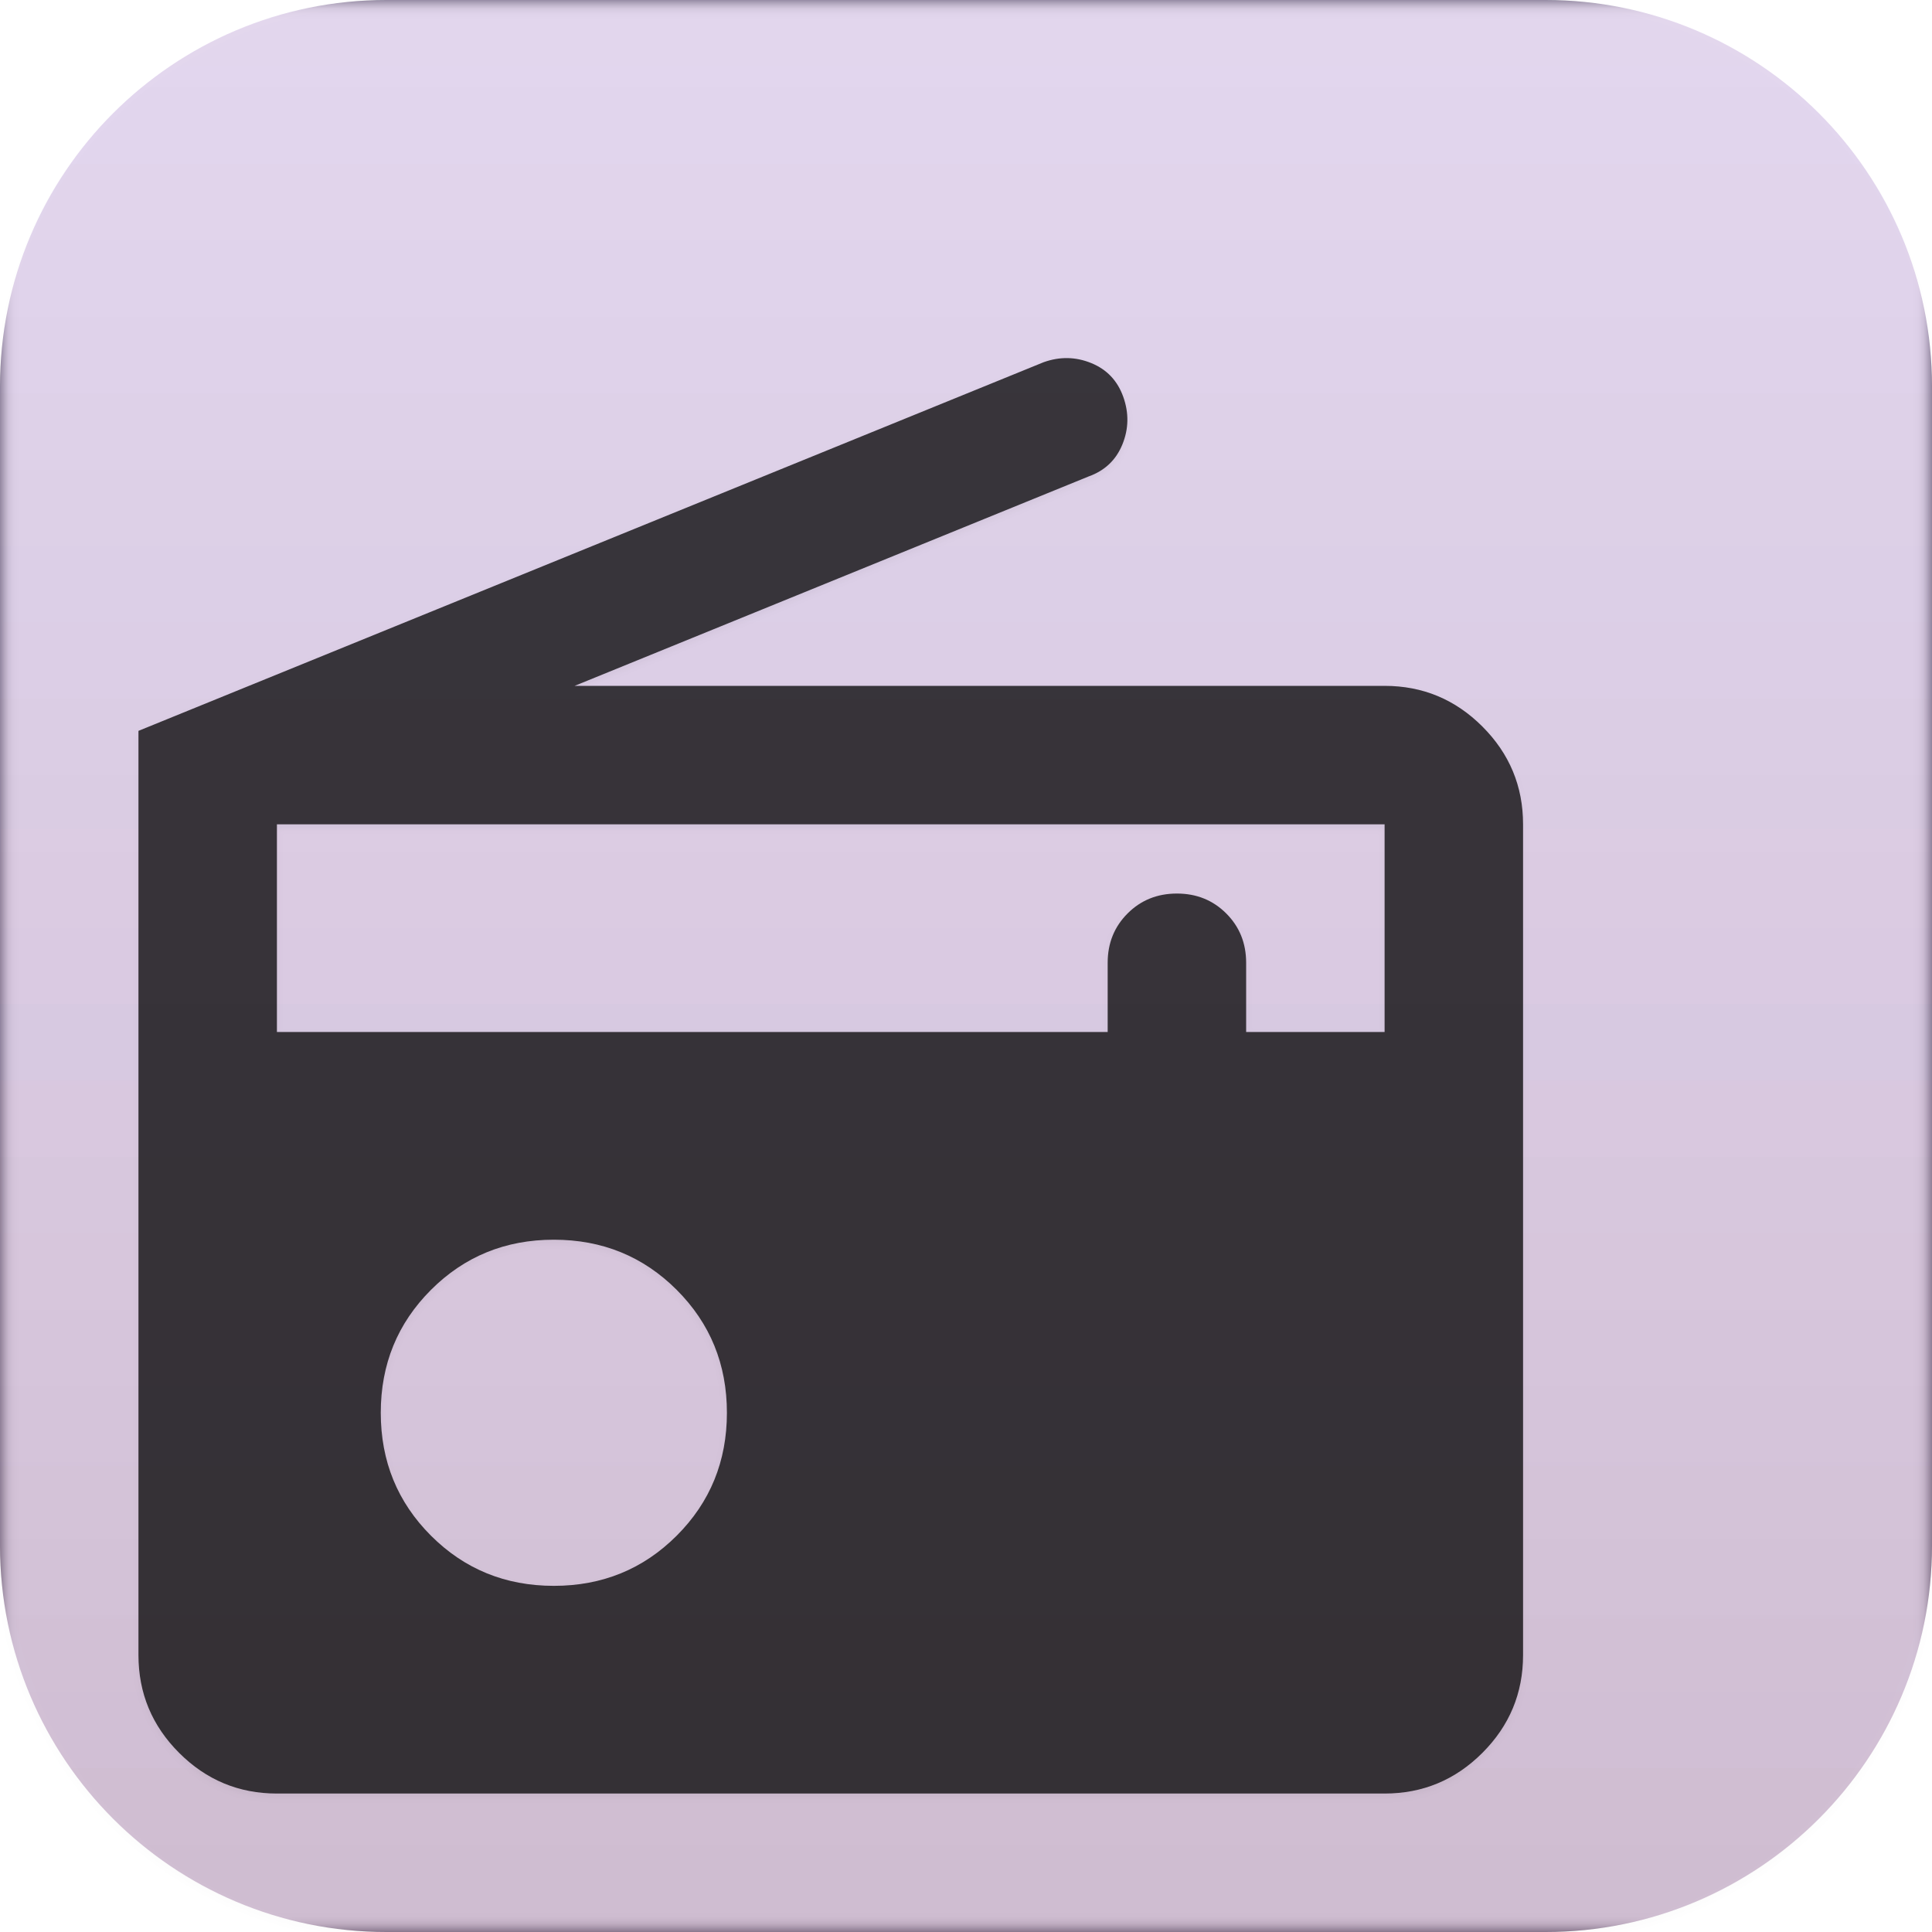
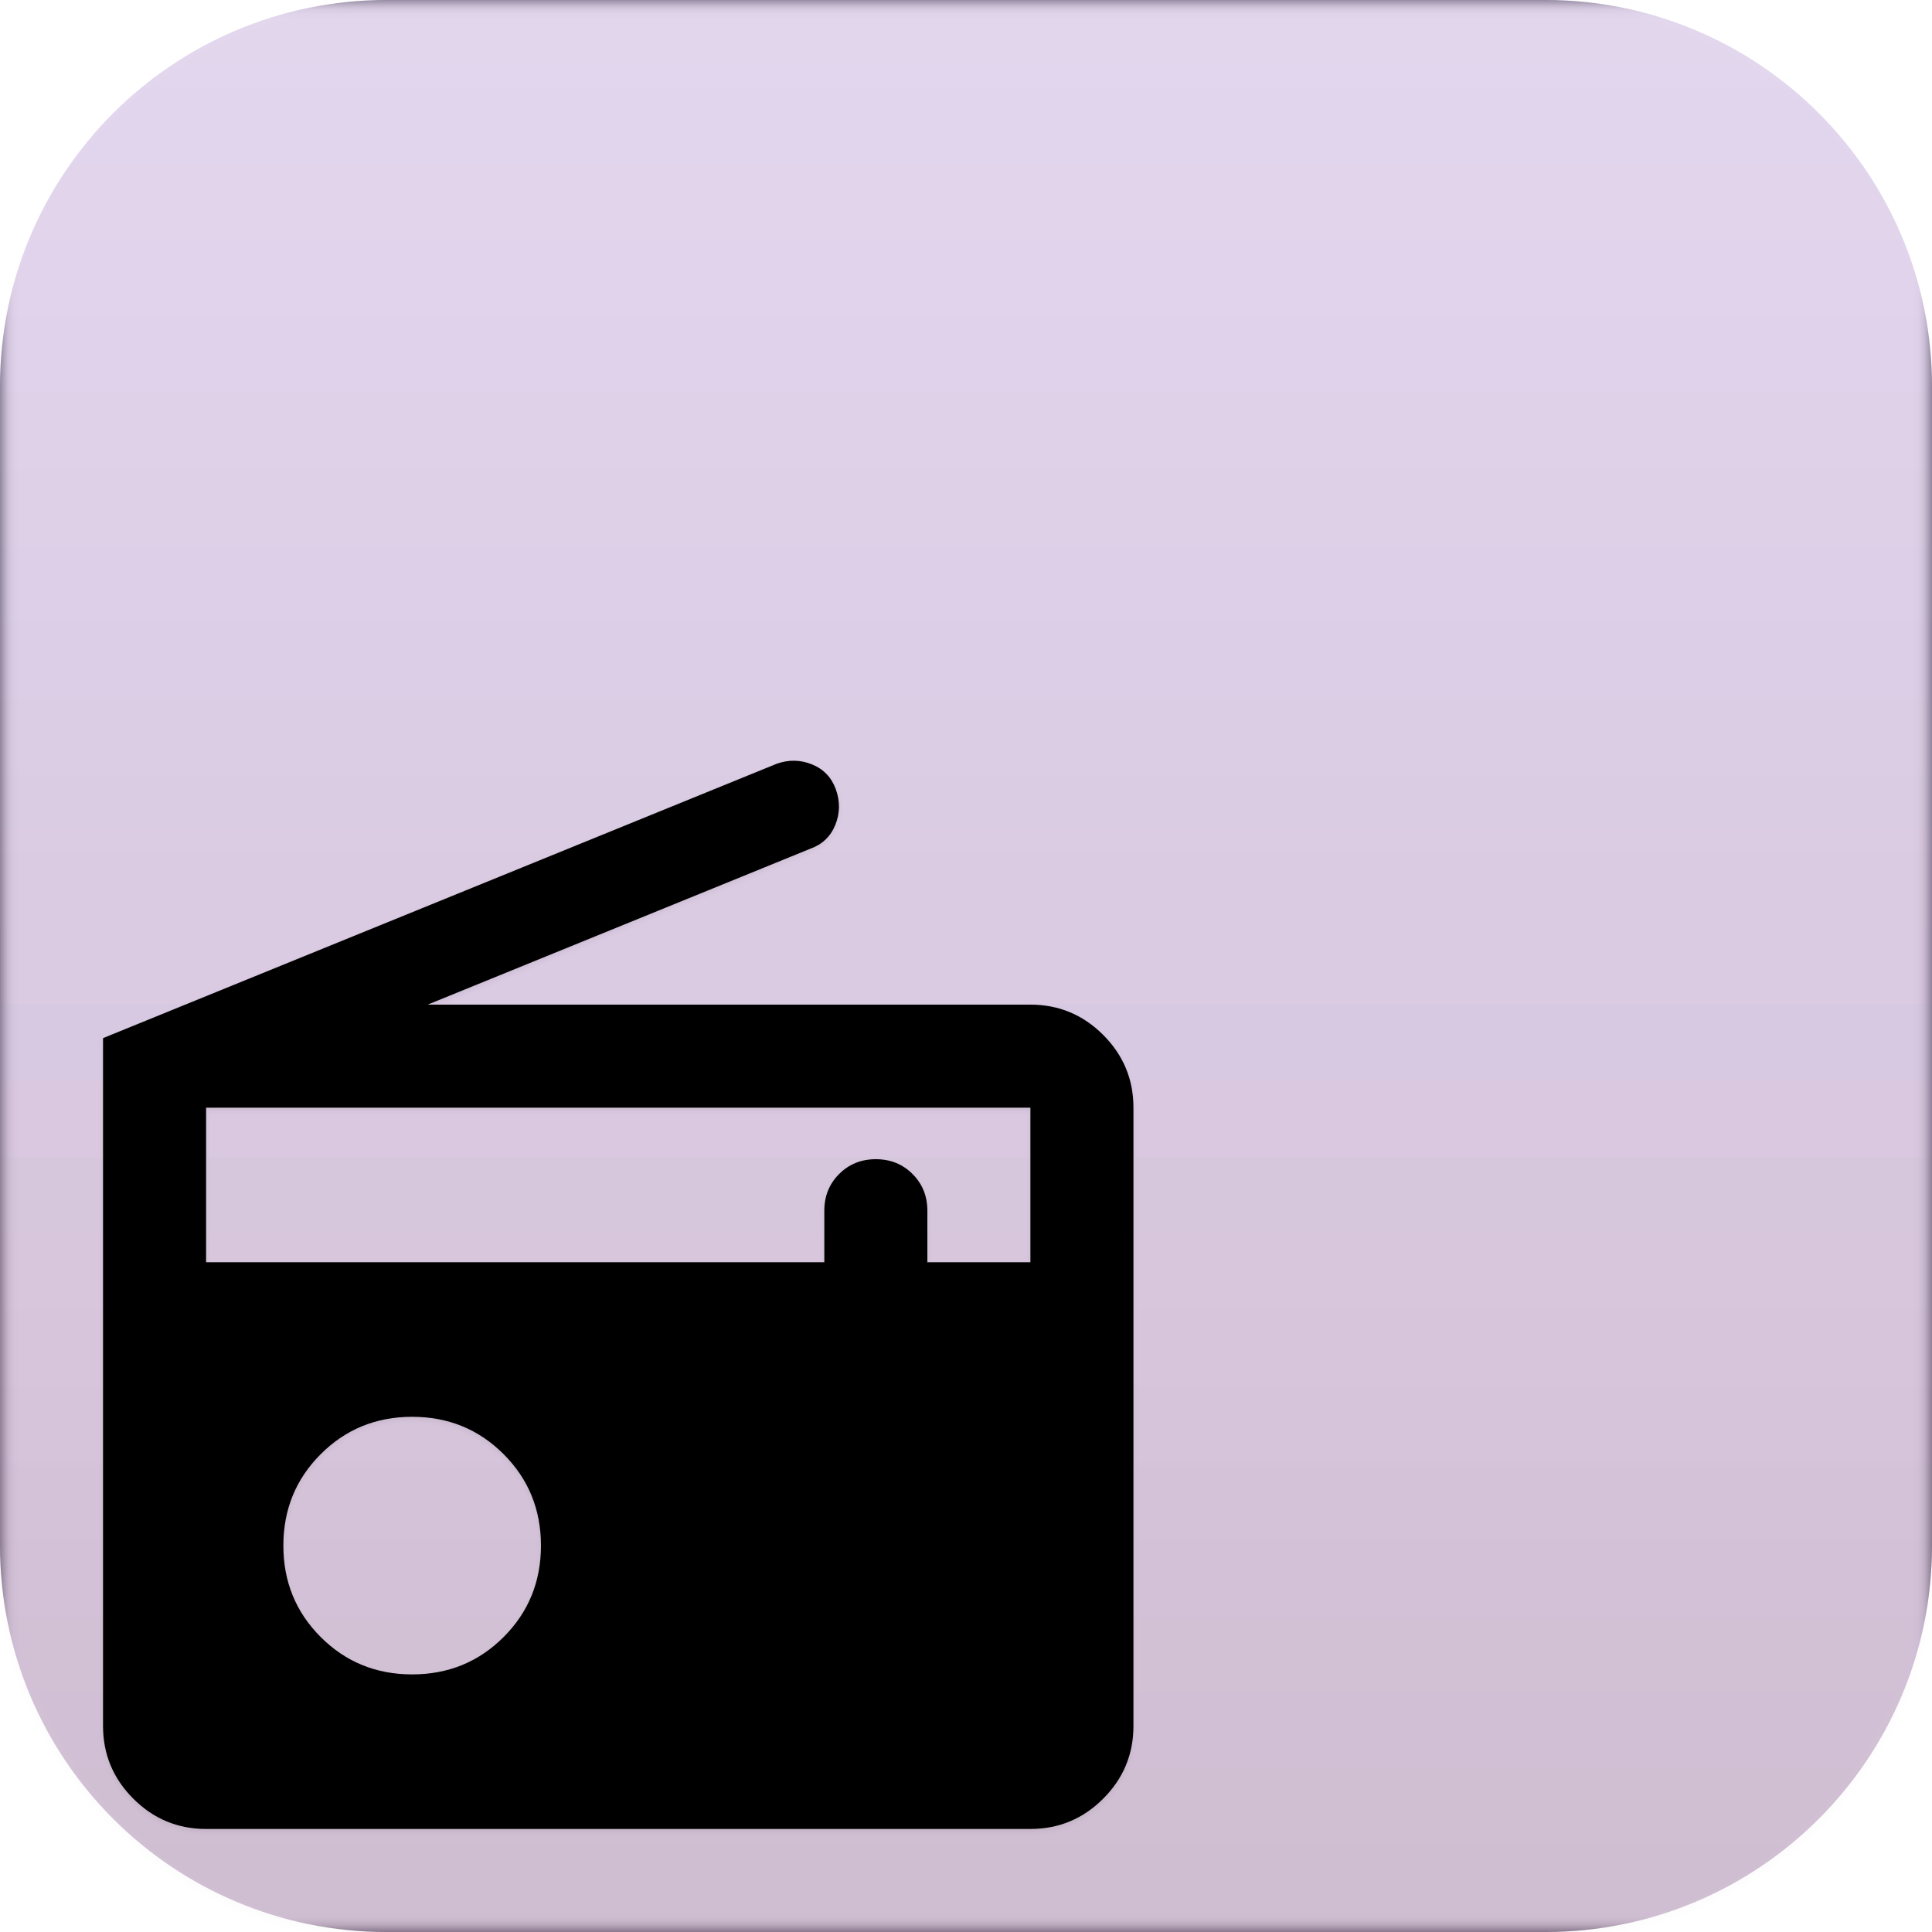
- <svg xmlns="http://www.w3.org/2000/svg" width="64px" height="64px" viewBox="0 -960 960 960">
+ <svg xmlns="http://www.w3.org/2000/svg" width="96px" height="96px" viewBox="0 -960 960 960">
  <defs>
    <filter id="backdropBlur" x="-20%" y="-20%" width="140%" height="140%">
      <feGaussianBlur in="BackgroundImage" stdDeviation="4" result="blurredBackground" />
      <feComposite in="blurredBackground" in2="SourceGraphic" operator="over" />
    </filter>
    <filter id="dropShadow" x="-20%" y="-20%" width="140%" height="140%">
      <feDropShadow dx="0" dy="4" stdDeviation="3" flood-color="black" flood-opacity="0.07" />
      <feDropShadow dx="0" dy="2" stdDeviation="2" flood-color="black" flood-opacity="0.06" />
    </filter>
    <linearGradient id="bgGradient" x1="0%" y1="0%" x2="0%" y2="100%">
      <stop offset="0%" stop-color="rgba(76,29,149,0.15)" />
      <stop offset="100%" stop-color="rgba(74,4,78,0.25)" />
    </linearGradient>
  </defs>
  <rect x="0" y="-960" width="100%" height="100%" rx="20%" ry="20%" fill="rgba(31,41,55,0.95)" stroke="oklch(0.74 0.238 322.16)" stroke-opacity="0.8" stroke-width="2.5" filter="url(#backdropBlur)" />
  <rect x="0" y="-960" width="100%" height="100%" rx="20%" ry="20%" fill="url(#bgGradient)" filter="url(#dropShadow)" />
-   <path transform="scale(.86)" transform-origin="50% -50%" fill="oklch(0.872 0.01 258.338)" opacity="0.75" filter="url(#dropShadow)" d="M160-80q-33 0-56.5-23.5T80-160v-534l523-213q14-5 27.5.5T649-887q5 14-.5 27.5T629-841L332-720h468q33 0 56.5 23.5T880-640v480q0 33-23.5 56.5T800-80H160Zm160-120q42 0 71-29t29-71q0-42-29-71t-71-29q-42 0-71 29t-29 71q0 42 29 71t71 29ZM160-520h480v-40q0-17 11.5-28.5T680-600q17 0 28.5 11.5T720-560v40h80v-120H160v120Z" />
+   <path transform="scale(.64)" transform-origin="50% -50%" fill="oklch(0.872 0.01 258.338)" filter="url(#dropShadow)" d="M160-80q-33 0-56.5-23.5T80-160v-534l523-213q14-5 27.5.5T649-887q5 14-.5 27.5T629-841L332-720h468q33 0 56.5 23.5T880-640v480q0 33-23.5 56.5T800-80H160Zm160-120q42 0 71-29t29-71q0-42-29-71t-71-29q-42 0-71 29t-29 71q0 42 29 71t71 29ZM160-520h480v-40q0-17 11.5-28.5T680-600q17 0 28.5 11.5T720-560v40h80v-120H160v120Z" />
</svg>
